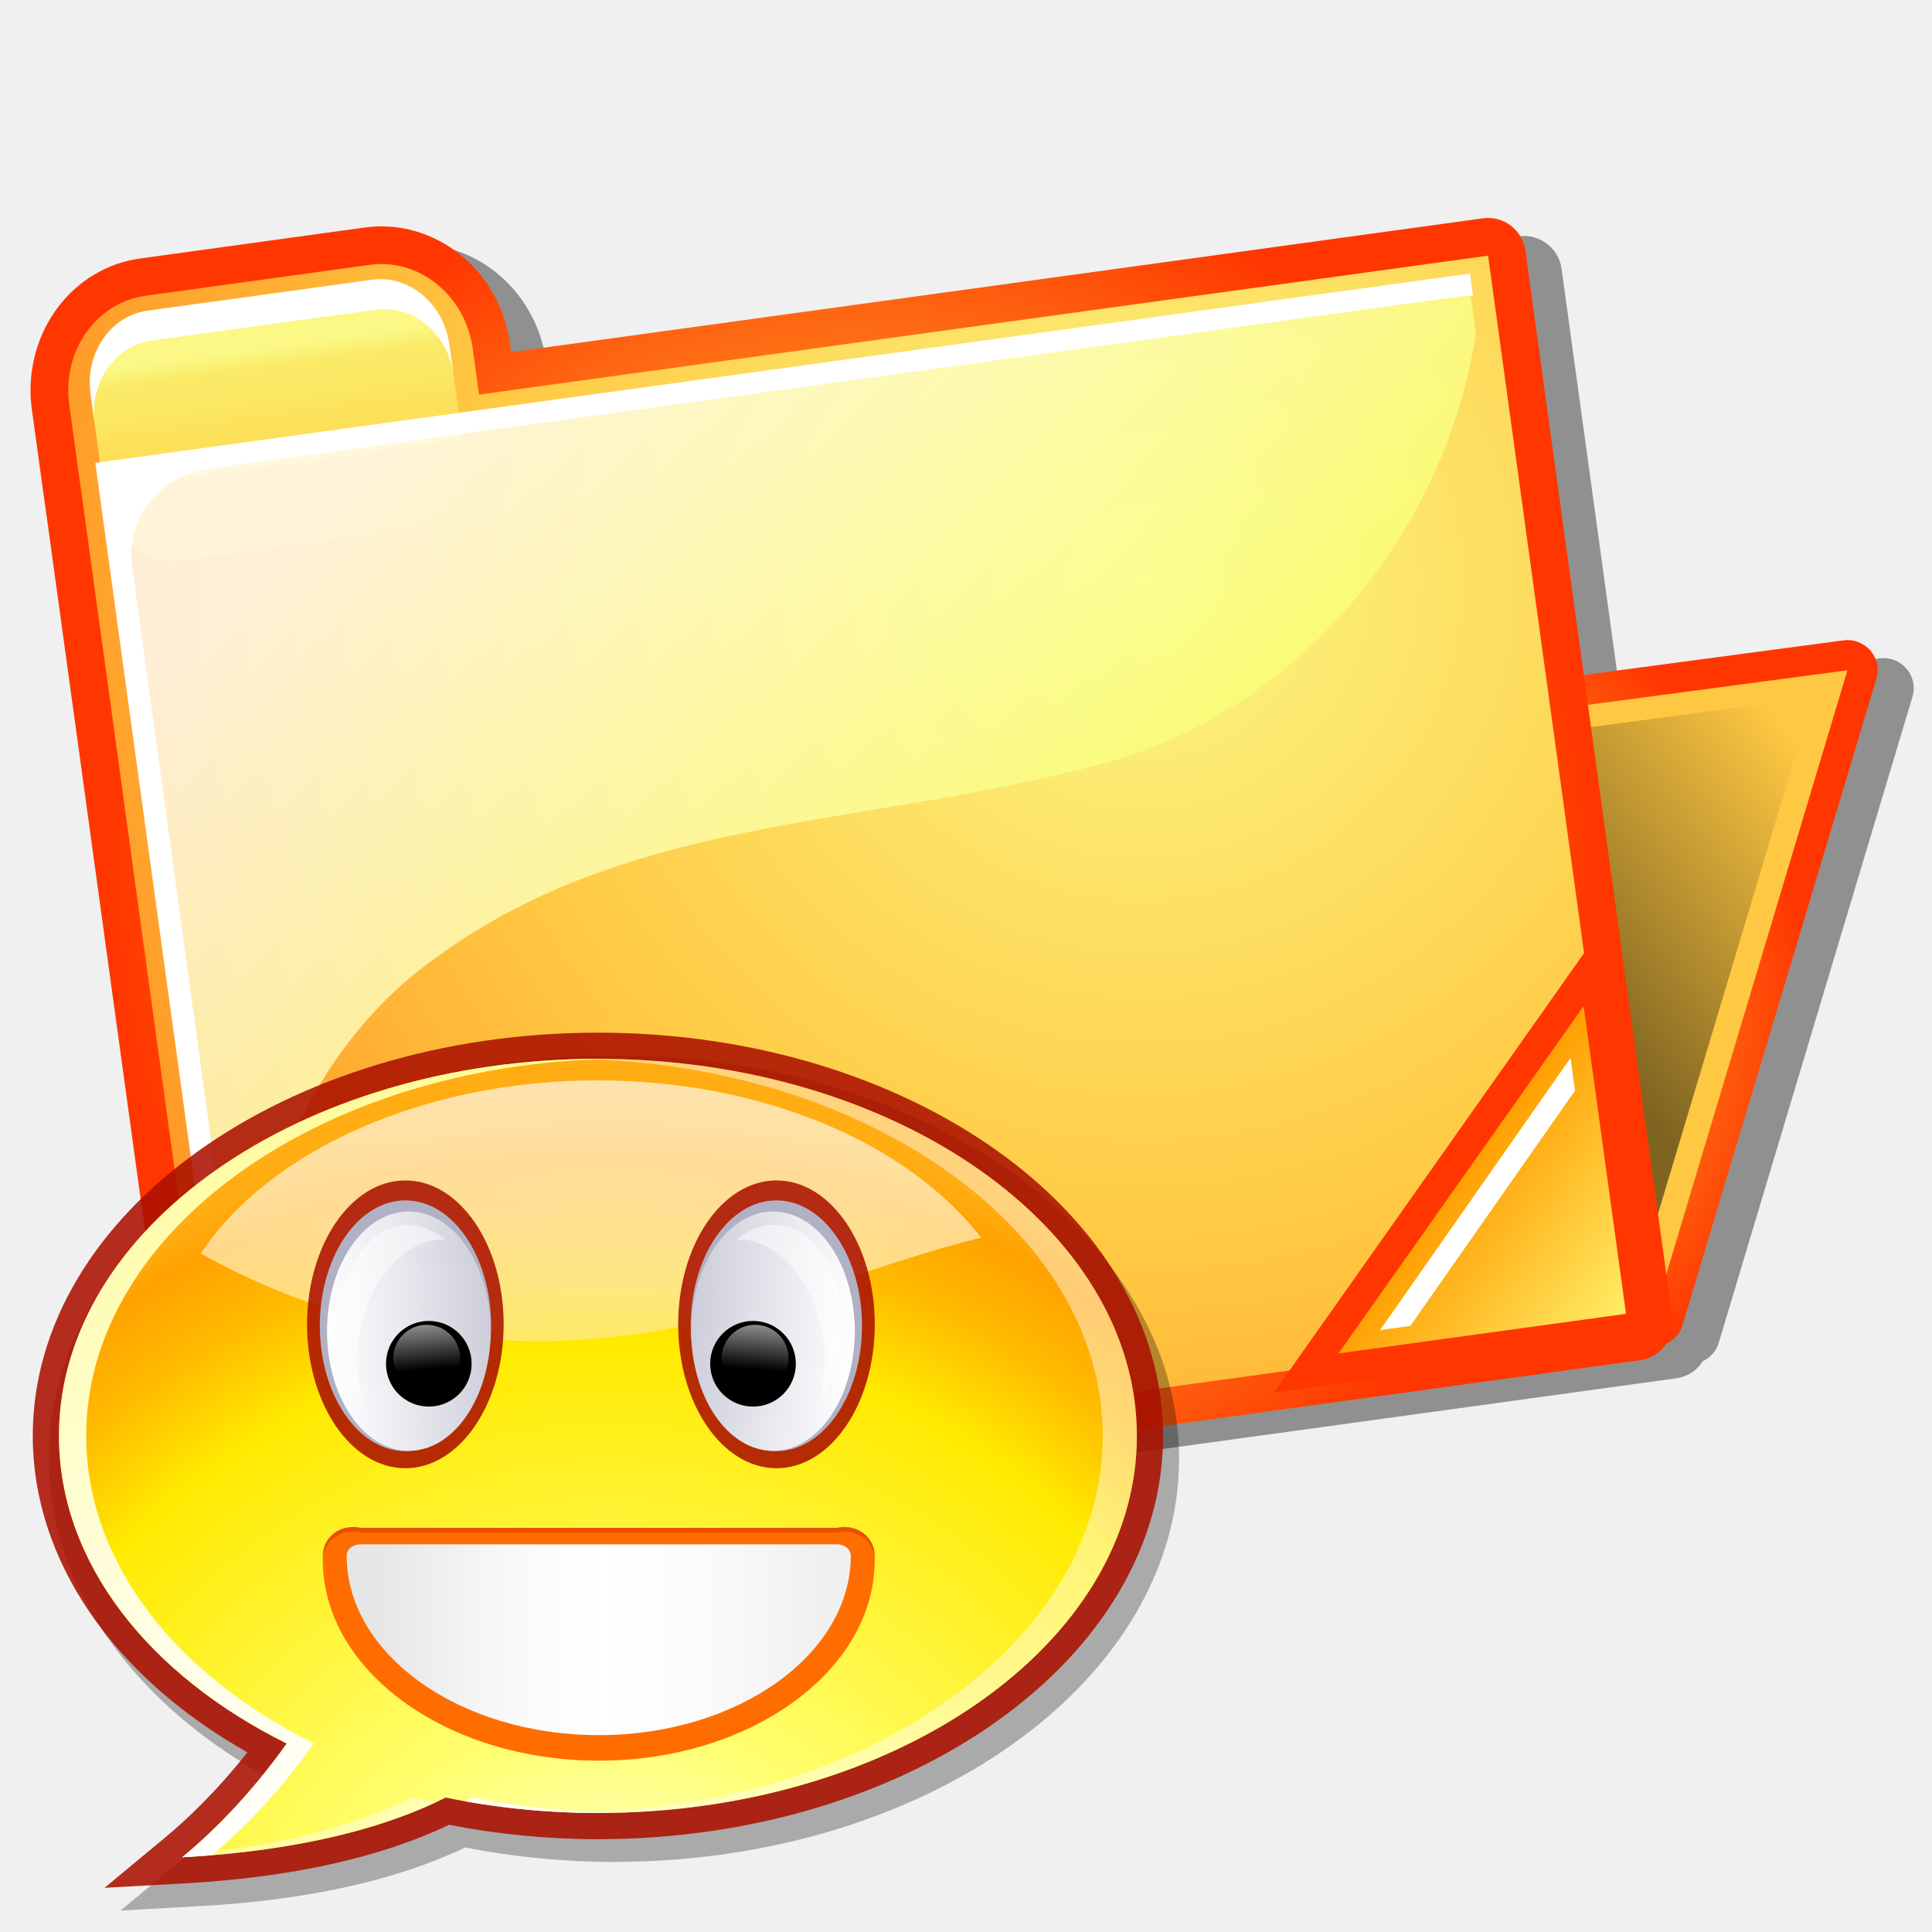
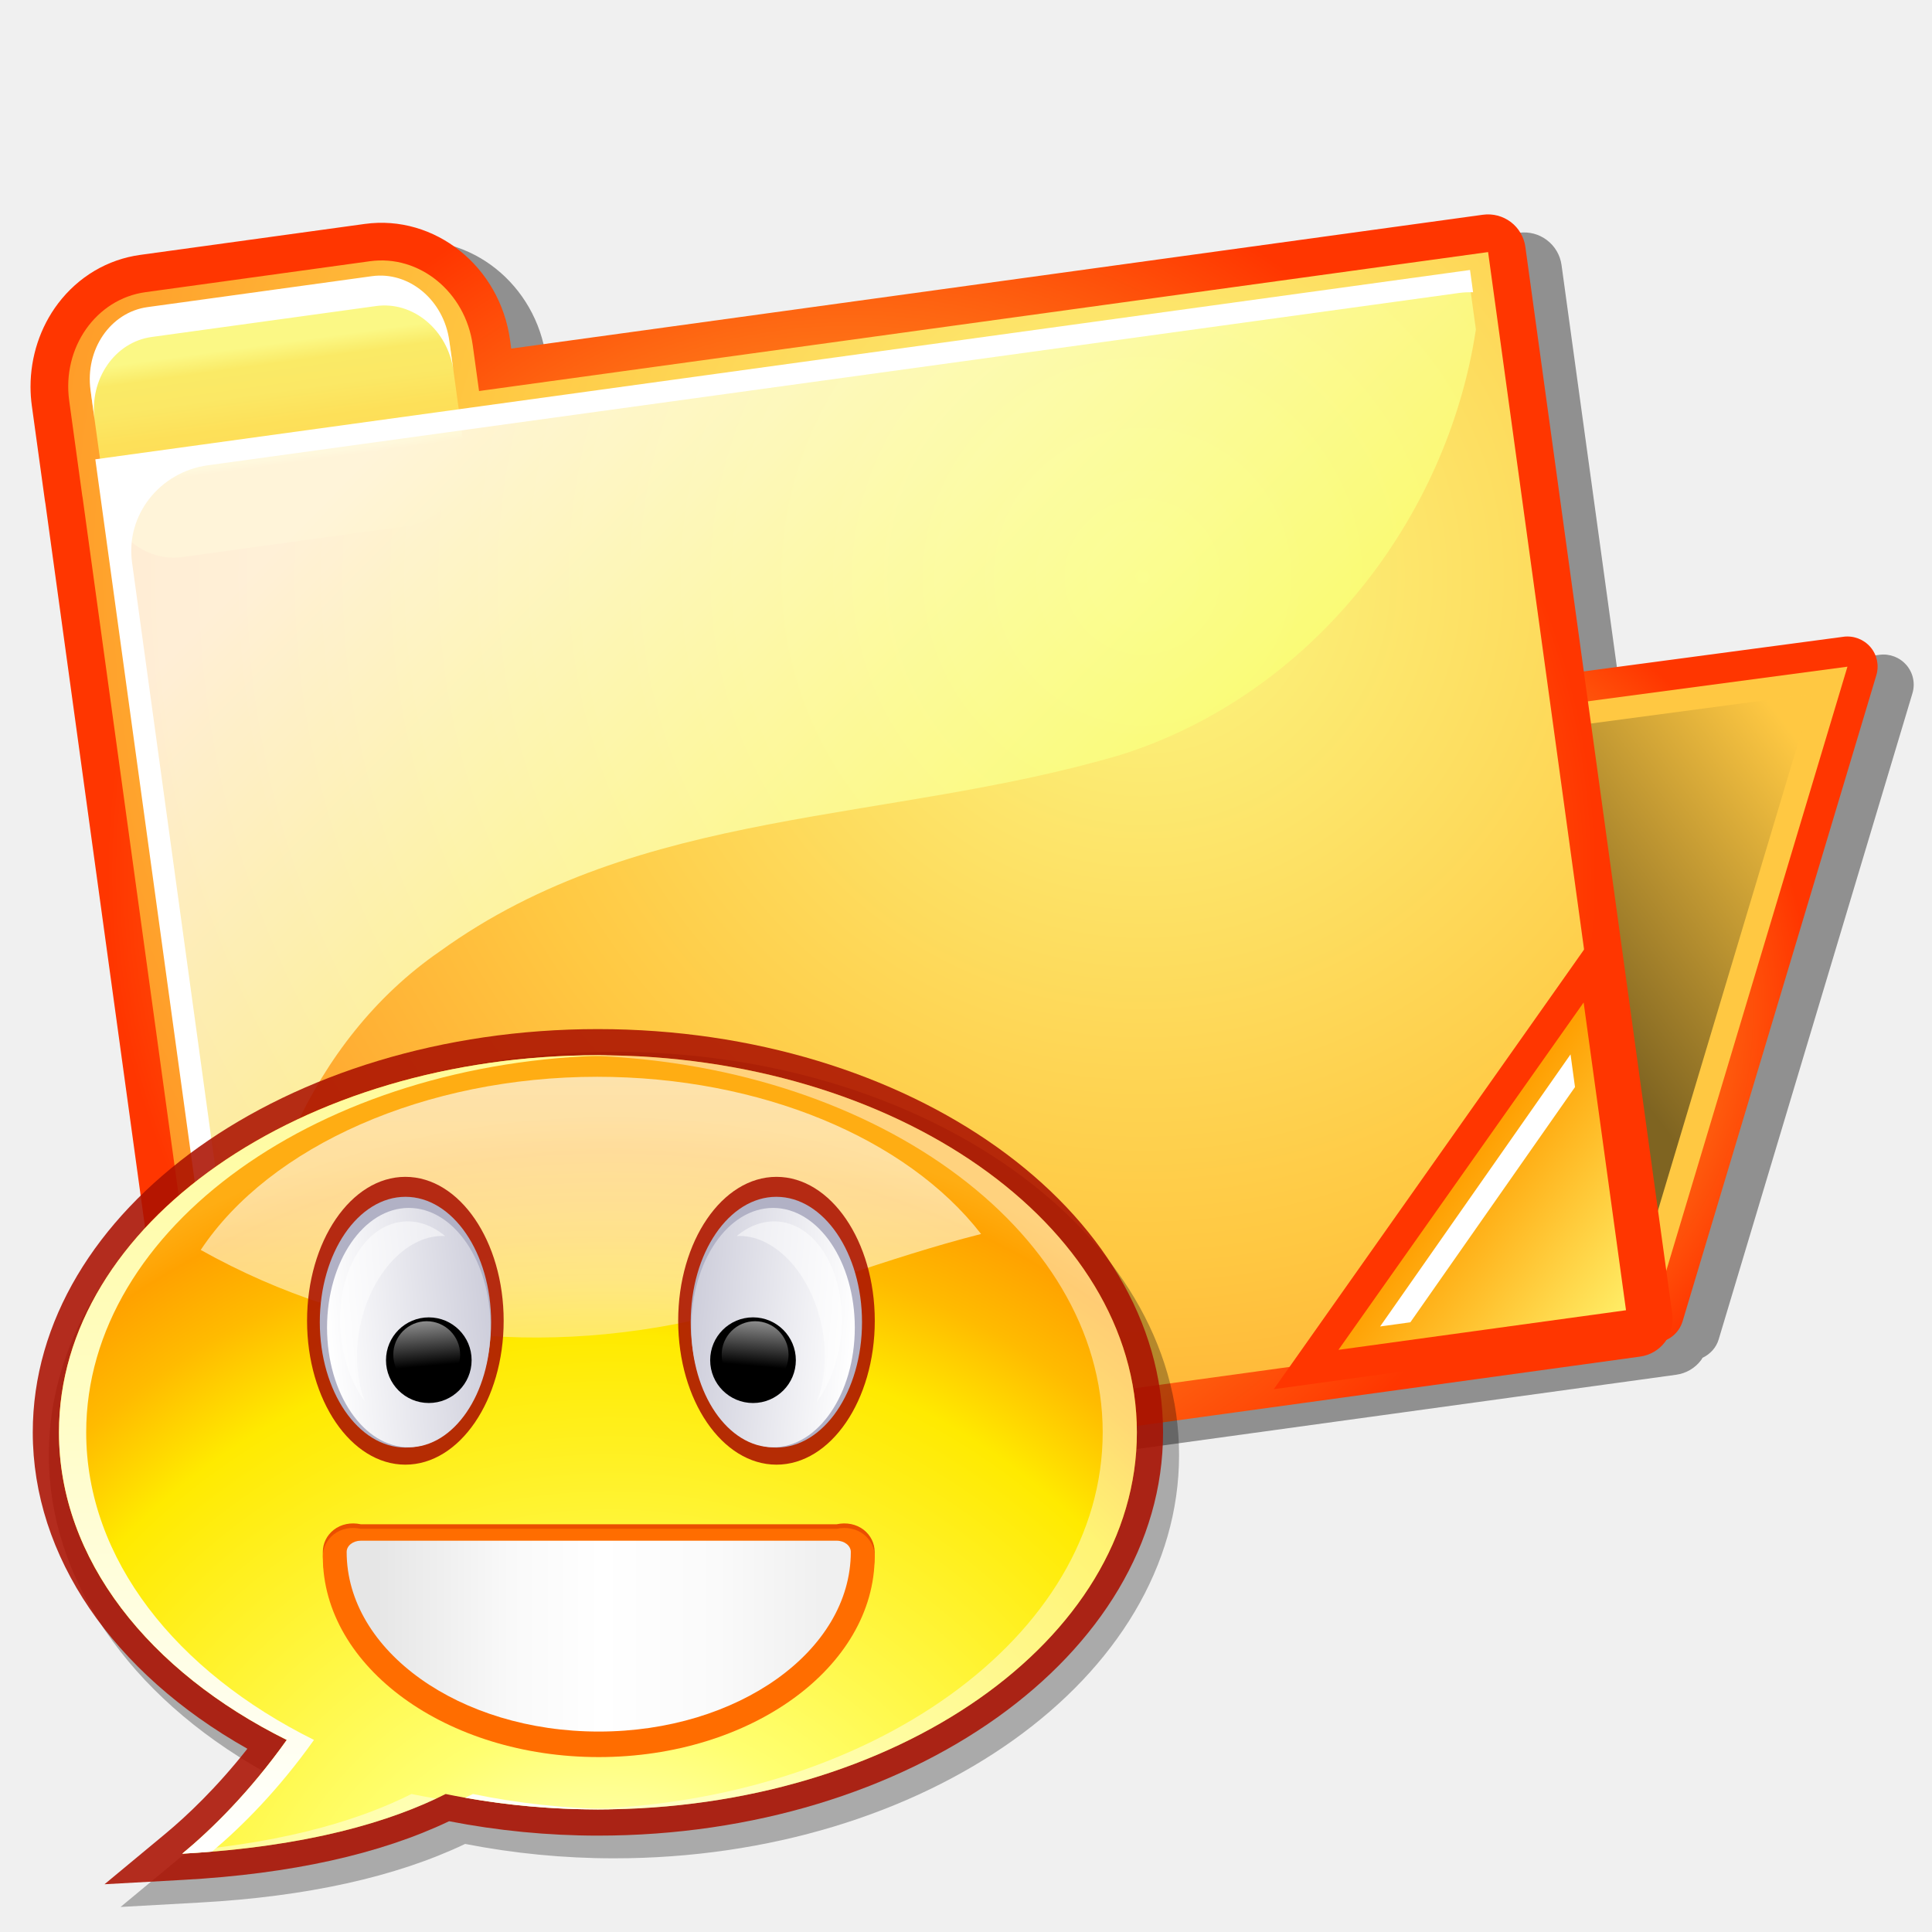
<svg xmlns="http://www.w3.org/2000/svg" xmlns:xlink="http://www.w3.org/1999/xlink" width="128" height="128" viewBox="0 0 102.4 102.4" style="overflow:visible" xml:space="preserve" id="svg548" version="1.1">
  <defs id="defs664">
    <radialGradient gradientUnits="userSpaceOnUse" gradientTransform="matrix(0.3749,0,0,0.375,14.9959,15)" fy="47.092" fx="49.904" r="30.084" cy="47.092" cx="49.904" id="XMLID_15_">
      <stop id="stop555" style="stop-color:#fbfd4a;stop-opacity:1;" offset="0" />
      <stop id="stop556" style="stop-color:#ff3600;stop-opacity:1;" offset="1" />
    </radialGradient>
    <linearGradient y2="40.927" x2="33.705" y1="29.923" x1="33.705" gradientUnits="userSpaceOnUse" id="XMLID_16_">
      <stop id="stop562" style="stop-color:#ffc842;stop-opacity:1;" offset="0" />
      <stop id="stop563" style="stop-color:#ffc842;stop-opacity:1;" offset="1" />
    </linearGradient>
    <linearGradient y2="29.578" x2="36.869" y1="24.517" x1="43.617" gradientUnits="userSpaceOnUse" id="XMLID_17_">
      <stop id="stop569" style="stop-color:#ffc842;stop-opacity:1;" offset="0" />
      <stop id="stop570" style="stop-color:#000000" offset="1" />
    </linearGradient>
    <radialGradient gradientUnits="userSpaceOnUse" gradientTransform="matrix(0.3749,0,0,0.375,14.9959,15)" fy="37.996" fx="16.352" r="49.415" cy="37.996" cx="16.352" id="XMLID_20_">
      <stop id="stop594" style="stop-color:#fbfd4a;stop-opacity:1;" offset="0" />
      <stop id="stop595" style="stop-color:#ff3600;stop-opacity:1;" offset="1" />
    </radialGradient>
    <radialGradient gradientUnits="userSpaceOnUse" gradientTransform="matrix(0.3714,-0.0512,0.0511,0.3715,13.2666,17.0873)" fy="18.062" fx="38.168" r="90.268" cy="18.062" cx="38.168" id="XMLID_21_">
      <stop id="stop602" style="stop-color:#fbf885;stop-opacity:1;" offset="0" />
      <stop id="stop603" style="stop-color:#ffc842;stop-opacity:1;" offset="0.5" />
      <stop id="stop604" style="stop-color:#ff8119;stop-opacity:1;" offset="1" />
    </radialGradient>
    <linearGradient gradientTransform="matrix(0.9907,-0.1364,0.1364,0.9907,-4.6134,5.5667)" y2="11.929" x2="9.663" y1="14.929" x1="9.663" gradientUnits="userSpaceOnUse" id="XMLID_22_">
      <stop id="stop612" style="stop-color:#ffc842;stop-opacity:1;" offset="0" />
      <stop id="stop613" style="stop-color:#ffdd57;stop-opacity:1;" offset="0.055" />
      <stop id="stop614" style="stop-color:#fde059;stop-opacity:1;" offset="0.344" />
      <stop id="stop615" style="stop-color:#fbe865;stop-opacity:1;" offset="0.608" />
      <stop id="stop616" style="stop-color:#faea66;stop-opacity:1;" offset="0.835" />
      <stop id="stop617" style="stop-color:#fbf885;stop-opacity:1;" offset="1" />
    </linearGradient>
    <linearGradient gradientTransform="matrix(0.9907,-0.1364,0.1364,0.9907,-4.6134,5.5667)" y2="34.062" x2="29.054" y1="13.736" x1="13.461" gradientUnits="userSpaceOnUse" id="XMLID_23_">
      <stop id="stop623" style="stop-color:#FFFFFF" offset="0" />
      <stop id="stop624" style="stop-color:#f8ff51;stop-opacity:1;" offset="1" />
    </linearGradient>
    <linearGradient y2="36.65" x2="36.144" y1="40.628" x1="41.545" gradientUnits="userSpaceOnUse" id="XMLID_28_">
      <stop id="stop655" style="stop-color:#ffff7e;stop-opacity:1;" offset="0" />
      <stop id="stop656" style="stop-color:#ff9e00;stop-opacity:1;" offset="1" />
    </linearGradient>
    <linearGradient xlink:href="#XMLID_23_" id="linearGradient2957" gradientUnits="userSpaceOnUse" gradientTransform="matrix(1.975767,-0.2720245,0.2720245,1.975767,-2.511134,4.131263)" x1="13.461" y1="13.736" x2="29.054" y2="34.062" />
    <linearGradient xlink:href="#XMLID_22_" id="linearGradient2960" gradientUnits="userSpaceOnUse" gradientTransform="matrix(1.975767,-0.2720245,0.2720245,1.975767,-2.511134,4.131263)" x1="9.663" y1="14.929" x2="9.663" y2="11.929" />
    <radialGradient xlink:href="#XMLID_21_" id="radialGradient2963" gradientUnits="userSpaceOnUse" gradientTransform="matrix(0.7406883,-0.1021089,0.1019095,0.7408877,33.1472,27.10696)" cx="38.168" cy="18.062" fx="38.168" fy="18.062" r="90.268" />
    <radialGradient xlink:href="#XMLID_20_" id="radialGradient2967" gradientUnits="userSpaceOnUse" gradientTransform="matrix(0.7476684,0,0,0.7478678,36.59597,22.94423)" cx="16.352" cy="37.996" fx="16.352" fy="37.996" r="49.415" />
    <linearGradient xlink:href="#XMLID_17_" id="linearGradient2980" gradientUnits="userSpaceOnUse" x1="43.617" y1="24.517" x2="36.869" y2="29.578" gradientTransform="matrix(1.994314,0,0,1.994314,6.689435,-6.970486)" />
    <linearGradient xlink:href="#XMLID_16_" id="linearGradient2983" gradientUnits="userSpaceOnUse" x1="33.705" y1="29.923" x2="33.705" y2="40.927" gradientTransform="matrix(1.994314,0,0,1.994314,6.689435,-6.970486)" />
    <radialGradient xlink:href="#XMLID_15_" id="radialGradient2986" gradientUnits="userSpaceOnUse" gradientTransform="matrix(0.7476684,0,0,0.7478678,36.59597,22.94423)" cx="49.904" cy="47.092" fx="49.904" fy="47.092" r="30.084" />
    <radialGradient gradientUnits="userSpaceOnUse" gradientTransform="matrix(0.3991869,0,0,0.3991869,150.5289,54.90375)" fy="142.066" fx="24.733" r="194.909" cy="142.066" cx="24.733" id="XMLID_14_">
      <stop id="stop561" style="stop-color:#FFFFFF" offset="0" />
      <stop id="stop562-0" style="stop-color:#ffff70;stop-opacity:1" offset="0.326" />
      <stop id="stop563-5" style="stop-color:#ffea00;stop-opacity:1" offset="0.753" />
      <stop id="stop564" style="stop-color:#ffbb00;stop-opacity:1" offset="0.867" />
      <stop id="stop565" style="stop-color:#ffa200;stop-opacity:1" offset="0.956" />
      <stop id="stop566" style="stop-color:#ffad13;stop-opacity:1" offset="1" />
    </radialGradient>
    <radialGradient gradientUnits="userSpaceOnUse" gradientTransform="matrix(0.3991869,0,0,0.3991869,150.5289,54.90375)" fy="142.066" fx="37.761" r="174.629" cy="142.066" cx="37.761" id="XMLID_15_-7" xlink:href="#XMLID_19_">
      <stop id="stop576" style="stop-color:#FFFFFF" offset="0" />
      <stop id="stop577" style="stop-color:#ffffff;stop-opacity:1" offset="1" />
    </radialGradient>
    <linearGradient y2="31.065" x2="34.485" y1="31.065" x1="12.936" gradientUnits="userSpaceOnUse" id="XMLID_19_" gradientTransform="matrix(2.128997,0,0,2.128997,0.1040792,0.1040792)">
      <stop id="stop613-0" style="stop-color:#428AFF" offset="0" />
      <stop id="stop614-6" style="stop-color:#2969F8" offset="0.268" />
      <stop id="stop615-2" style="stop-color:#124DF2" offset="0.56" />
      <stop id="stop616-3" style="stop-color:#053BEE" offset="0.814" />
      <stop id="stop617-0" style="stop-color:#0035ED" offset="1" />
    </linearGradient>
    <linearGradient y2="7.293" x2="13.073" y1="39.612" x1="13.073" gradientUnits="userSpaceOnUse" id="XMLID_16_-4" gradientTransform="matrix(2.128997,0,0,2.128997,109.0134,13.38831)">
      <stop id="stop583" style="stop-color:#FFFFFF" offset="0" />
      <stop id="stop584" style="stop-color:#fffb99;stop-opacity:1" offset="1" />
    </linearGradient>
    <linearGradient y2="23.688" x2="23.393" y1="4.556" x1="23.393" gradientUnits="userSpaceOnUse" id="XMLID_17_-3" gradientTransform="matrix(2.128997,0,0,2.128997,109.0134,13.38831)">
      <stop id="stop590" style="stop-color:#FFFFFF" offset="0" />
      <stop id="stop591" style="stop-color:#FBFDFF" offset="0.15" />
      <stop id="stop592" style="stop-color:#fffcee;stop-opacity:1" offset="0.304" />
      <stop id="stop593" style="stop-color:#fff8de;stop-opacity:1" offset="0.462" />
      <stop id="stop594-6" style="stop-color:#fff2c4;stop-opacity:1" offset="0.62" />
      <stop id="stop595-5" style="stop-color:#ffe88d;stop-opacity:1" offset="0.78" />
      <stop id="stop596" style="stop-color:#ffec00;stop-opacity:1" offset="0.939" />
      <stop id="stop597" style="stop-color:#57ADFF" offset="1" />
    </linearGradient>
    <linearGradient y2="30.806" x2="32.71" y1="30.806" x1="14.705" gradientUnits="userSpaceOnUse" id="XMLID_20_-7" gradientTransform="matrix(2.128997,0,0,2.128997,109.0134,13.38831)">
      <stop id="stop623-1" style="stop-color:#E6E6E6" offset="0" />
      <stop id="stop624-4" style="stop-color:#E7E7E7" offset="0.018" />
      <stop id="stop625" style="stop-color:#F9F9F9" offset="0.299" />
      <stop id="stop626" style="stop-color:#FFFFFF" offset="0.506" />
      <stop id="stop627" style="stop-color:#FAFAFA" offset="0.768" />
      <stop id="stop628" style="stop-color:#F0F0F0" offset="1" />
    </linearGradient>
    <linearGradient id="XMLID_21_-2" gradientUnits="userSpaceOnUse" x1="37.125" y1="6.046" x2="43.742" y2="6.046" gradientTransform="matrix(0.9962,-0.0872,0.0872,0.9962,-24.7865,15.8203)">
      <stop offset="0" style="stop-color:#FFFFFF" id="stop640" />
      <stop offset="1" style="stop-color:#CECEDB" id="stop641" />
    </linearGradient>
    <linearGradient id="XMLID_22_-0" gradientUnits="userSpaceOnUse" x1="41.061" y1="4.354" x2="41.061" y2="7.661" gradientTransform="matrix(0.9962,-0.0872,0.0872,0.9962,-24.7865,15.8203)">
      <stop offset="0" style="stop-color:#FFFFFF" id="stop649" />
      <stop offset="1" style="stop-color:#000000" id="stop650" />
    </linearGradient>
    <linearGradient id="XMLID_23_-3" gradientUnits="userSpaceOnUse" x1="536.088" y1="34.568" x2="542.706" y2="34.568" gradientTransform="matrix(-0.9962,-0.0872,-0.0872,0.9962,571.1264,30.916)">
      <stop offset="0" style="stop-color:#FFFFFF" id="stop659" />
      <stop offset="1" style="stop-color:#CECEDB" id="stop660" />
    </linearGradient>
    <linearGradient id="XMLID_24_" gradientUnits="userSpaceOnUse" x1="540.024" y1="32.878" x2="540.024" y2="36.184" gradientTransform="matrix(-0.9962,-0.0872,-0.0872,0.9962,571.1264,30.916)">
      <stop offset="0" style="stop-color:#FFFFFF" id="stop668" />
      <stop offset="1" style="stop-color:#000000" id="stop669" />
    </linearGradient>
  </defs>
-   <rect style="opacity:0;fill:#ff9955;fill-opacity:1;stroke:none;stroke-width:0.88;stroke-linecap:round;stroke-linejoin:round;stroke-miterlimit:4;stroke-dasharray:none;stroke-dashoffset:0;stroke-opacity:1" id="rect6163" width="102.4" height="102.4" x="0" y="0.19" ry="0" />
-   <g id="g6129" transform="matrix(1.068514,0,0,1.068514,-7.030626,-8.344492)">
-     <path style="opacity:0.4" d="m 101.148,40.98 c -0.329,-0.385 -0.832,-0.58 -1.336,-0.513 L 86.935,42.185 84.037,21.131 c -0.068,-0.493 -0.329,-0.935 -0.724,-1.234 -0.395,-0.299 -0.891,-0.431 -1.382,-0.363 0,0 -44.764,6.164 -48.201,6.637 -0.018,-0.128 -0.058,-0.421 -0.058,-0.421 -0.503,-3.656 -3.737,-6.238 -7.209,-5.762 l -11.13,1.534 c -1.621,0.223 -3.073,1.081 -4.086,2.417 -0.885,1.169 -1.362,2.634 -1.362,4.126 0,0.317 0.022,0.634 0.064,0.951 l 0.648,4.701 c 0,0 0.016,0.096 0.026,0.144 0.008,0.064 5.61,40.77 5.61,40.77 0.038,0.271 0.132,0.528 0.279,0.756 2.202,3.428 4.83,6.503 7.812,9.14 0.409,0.361 0.955,0.526 1.494,0.453 l 63.908,-8.801 c 0.491,-0.068 0.935,-0.327 1.232,-0.722 0.03,-0.038 0.046,-0.078 0.072,-0.118 0.375,-0.177 0.678,-0.497 0.802,-0.911 l 9.609,-32.043 c 0.15,-0.491 0.038,-1.017 -0.291,-1.404 z" id="path551" />
-     <path style="fill:url(#radialGradient2986)" d="m 98.023,39.573 -48.625,6.486 c -0.784,0.104 -1.348,0.798 -1.292,1.587 l 1.954,27.727 c 0.058,0.816 0.762,1.436 1.579,1.388 l 37.058,-2.17 c 0.626,-0.04 1.165,-0.461 1.346,-1.063 l 9.609,-32.045 c 0.146,-0.487 0.038,-1.013 -0.293,-1.4 -0.331,-0.385 -0.834,-0.576 -1.336,-0.511 z" id="path560" />
-     <path style="fill:url(#linearGradient2983)" d="m 49.597,47.542 c 0.092,1.3 1.859,26.363 1.954,27.727 1.4,-0.082 36.063,-2.112 37.058,-2.17 0.283,-0.941 9,-30.002 9.611,-32.043 -2.162,0.289 -47.301,6.308 -48.623,6.486 z" id="path567" />
-     <path style="opacity:0.5;fill:url(#linearGradient2980)" d="m 48.801,48.767 c 0.132,1.877 1.765,25.041 1.905,27.011 2.042,-0.122 34.97,-2.048 36.43,-2.134 0.407,-1.364 8.488,-28.301 9.367,-31.237 -3.145,0.419 -45.77,6.101 -47.702,6.36 z" id="path574" />
-     <path style="fill:url(#radialGradient2967)" d="m 80.138,18.639 c 0,0 -44.764,6.166 -48.199,6.639 -0.018,-0.128 -0.058,-0.421 -0.058,-0.421 -0.503,-3.656 -3.737,-6.24 -7.207,-5.762 l -11.13,1.534 c -1.623,0.221 -3.073,1.079 -4.086,2.415 -0.885,1.169 -1.364,2.632 -1.364,4.126 0,0.317 0.022,0.634 0.066,0.951 l 0.648,4.701 c 0,0 0.016,0.096 0.024,0.142 0.008,0.064 5.612,40.77 5.612,40.77 0.038,0.269 0.132,0.528 0.279,0.758 2.204,3.424 4.832,6.499 7.812,9.138 0.409,0.363 0.953,0.526 1.494,0.453 L 87.934,75.279 c 0.491,-0.066 0.935,-0.327 1.234,-0.72 0.299,-0.395 0.431,-0.893 0.363,-1.384 L 82.244,20.238 c -0.066,-0.493 -0.327,-0.935 -0.72,-1.236 -0.397,-0.299 -0.895,-0.431 -1.386,-0.363 z" id="path599" />
-     <path style="fill:url(#radialGradient2963)" d="m 80.393,20.491 -50.051,6.892 -0.313,-2.274 c -0.363,-2.638 -2.648,-4.503 -5.101,-4.164 l -11.13,1.534 c -2.453,0.337 -4.15,2.75 -3.785,5.389 l 0.646,4.701 c 0.004,0.038 0.014,0.074 0.02,0.112 l 5.616,40.8 c 2.084,3.243 4.609,6.21 7.479,8.751 l 63.906,-8.801 -7.285,-52.939 z" id="path610" />
-     <path style="fill:url(#linearGradient2960)" d="m 13.951,23.59 c -1.837,0.253 -3.107,2.104 -2.828,4.124 l 0.648,4.701 c 0.277,2.02 1.998,3.458 3.837,3.205 l 11.13,-1.534 c 1.839,-0.251 3.107,-2.102 2.828,-4.124 L 28.92,25.262 c -0.279,-2.02 -2,-3.458 -3.837,-3.207 l -11.132,1.536 z" id="path621" />
-     <path style="opacity:0.8;fill:url(#linearGradient2957)" d="m 11.591,31.097 c 0.219,1.591 4.138,30.068 5.897,42.838 0.383,0.511 0.778,1.009 1.183,1.5 0.108,-7.802 3.307,-15.837 9.728,-20.258 9.954,-7.191 22.149,-6.326 33.754,-9.742 9.523,-3.003 16.22,-11.731 17.636,-21.106 -0.195,-1.41 -0.319,-2.323 -0.355,-2.573 -2.116,0.291 -65.723,9.05 -67.843,9.341 z" id="path628" />
-     <path style="fill:#ffffff" d="m 25.029,21.686 -11.13,1.534 c -1.839,0.253 -3.107,2.104 -2.828,4.124 l 0.205,1.482 c -0.279,-2.02 0.991,-3.871 2.828,-4.124 L 25.235,23.168 c 1.837,-0.253 3.56,1.185 3.837,3.205 l -0.205,-1.482 c -0.277,-2.02 -1.998,-3.458 -3.837,-3.205 z" id="path629" />
-     <path style="fill:#ffffff" d="m 11.308,30.77 5.861,42.593 c 0.435,0.592 0.887,1.169 1.356,1.737 L 13.129,35.879 c -0.321,-2.327 1.362,-4.483 3.759,-4.812 L 78.953,22.519 c 0.233,-0.032 0.465,-0.04 0.696,-0.038 L 79.498,21.379 11.308,30.77 Z" id="path630" />
-     <polygon transform="matrix(1.994314,0,0,1.994314,6.689435,-6.970486)" style="fill:#ff3600;fill-opacity:1" points="31.627,42.053 41.232,40.73 39.817,30.447 38.722,32.001 " id="polygon653" />
-     <polygon transform="matrix(1.994314,0,0,1.994314,6.689435,-6.970486)" style="fill:url(#XMLID_28_)" points="40.388,40.089 39.334,32.434 33.236,41.074 " id="polygon660" />
-     <path style="fill:#ffffff" d="m 84.705,61.907 c -0.08,-0.582 -0.154,-1.129 -0.221,-1.619 -2.204,3.149 -7.417,10.594 -9.445,13.496 0.451,-0.062 0.957,-0.132 1.5,-0.207 2.092,-2.991 5.957,-8.51 8.167,-11.669 z" id="path661" />
-   </g>
-   <g id="g7358" transform="matrix(0.6150407,0,0,0.6150407,-66.35875,38.3362)">
-     <path style="opacity:0.29" d="m 112.1,63.369 c 0,10.66 6.862,20.702 18.495,27.264 -2.67,3.389 -5.244,5.81 -7.053,7.315 l -5.259,4.364 6.823,-0.379 c 9.248,-0.511 16.926,-2.218 22.872,-5.052 4.183,0.815 8.49,1.241 12.823,1.241 26.855,0 48.701,-15.589 48.701,-34.752 0,-19.161 -21.848,-34.752 -48.701,-34.752 -26.855,-0.004 -48.701,15.586 -48.701,34.749 z" id="path551-9" />
-     <path style="fill:#aa1000;fill-opacity:0.875" d="m 110.717,61.412 c 0,10.662 6.862,20.702 18.495,27.266 -2.67,3.387 -5.244,5.81 -7.053,7.313 l -5.259,4.364 6.823,-0.379 c 9.248,-0.511 16.926,-2.218 22.872,-5.052 4.183,0.815 8.49,1.241 12.825,1.241 26.853,0 48.701,-15.589 48.701,-34.752 0,-19.161 -21.848,-34.752 -48.701,-34.752 -26.855,-0.004 -48.703,15.586 -48.703,34.749 z" id="path559" />
-     <path style="fill:url(#XMLID_14_)" d="m 159.42,28.915 c -25.612,0 -46.446,14.577 -46.446,32.497 0,10.935 7.764,20.617 19.631,26.508 -3.159,4.441 -6.408,7.647 -9.004,9.802 10.815,-0.598 17.992,-2.776 22.699,-5.144 4.164,0.86 8.565,1.328 13.123,1.328 25.61,0 46.444,-14.579 46.444,-32.497 -0.004,-17.918 -20.839,-32.495 -46.448,-32.495 z" id="path574-8" />
-     <path style="opacity:0.455;fill:url(#XMLID_15_-7);fill-opacity:1" d="m 143.35,92.578 c -4.22,2.123 -10.434,4.09 -19.468,4.905 -0.094,0.079 -0.189,0.162 -0.283,0.238 10.206,-0.566 17.17,-2.536 21.878,-4.746 -0.713,-0.123 -1.424,-0.253 -2.127,-0.398 z m 16.07,-63.663 c -0.494,0 -0.984,0.006 -1.473,0.017 24.931,0.547 44.973,14.905 44.973,32.478 0,17.568 -20.03,31.922 -44.952,32.478 0.483,0.011 0.967,0.019 1.452,0.019 25.61,0 46.444,-14.579 46.444,-32.497 0,-17.918 -20.834,-32.495 -46.444,-32.495 z" id="path581" />
-     <path style="fill:url(#XMLID_16_-4)" d="m 148.645,92.578 c -0.215,0.109 -0.441,0.215 -0.666,0.321 3.662,0.654 7.492,1.007 11.441,1.007 0.434,0 0.869,-0.004 1.301,-0.013 -4.186,-0.066 -8.233,-0.522 -12.076,-1.316 z m -25.046,5.144 c 0.881,-0.049 1.729,-0.113 2.563,-0.181 2.561,-2.152 5.716,-5.301 8.789,-9.623 -11.865,-5.893 -19.629,-15.574 -19.629,-26.508 0,-17.645 20.202,-32.048 45.273,-32.486 -0.392,-0.006 -0.781,-0.011 -1.173,-0.011 -25.612,0 -46.446,14.577 -46.446,32.497 0,10.935 7.764,20.617 19.631,26.508 -3.164,4.443 -6.413,7.649 -9.008,9.804 z" id="path588" />
-     <path style="opacity:0.66;fill:url(#XMLID_17_-3)" d="m 125.194,45.694 c 13.724,7.671 29.365,9.555 45.373,5.378 3.304,-0.92 6.66,-2.033 9.902,-3.113 3.909,-1.299 7.931,-2.617 11.971,-3.641 -6.415,-8.269 -19.029,-13.547 -33.089,-13.547 -14.76,0 -28.203,5.942 -34.158,14.922 z" id="path601" />
-     <path style="fill:#ea4e00;fill-opacity:1" d="m 179.996,69.332 c -0.004,0 -41.009,0 -41.011,0 -0.852,-0.183 -1.697,-0.015 -2.333,0.483 -0.596,0.468 -0.939,1.162 -0.939,1.903 0,9.534 10.666,17.287 23.777,17.287 13.11,0 23.779,-7.756 23.779,-17.287 0,-0.741 -0.343,-1.435 -0.939,-1.903 -0.637,-0.496 -1.484,-0.666 -2.333,-0.483 z" id="path611" />
-     <path style="fill:#ff6d00;fill-opacity:1" d="m 179.996,69.726 c -0.004,0 -41.009,0 -41.011,0 -0.852,-0.183 -1.697,-0.017 -2.333,0.481 -0.596,0.471 -0.939,1.162 -0.939,1.903 0,9.534 10.666,17.287 23.777,17.287 13.11,0 23.779,-7.756 23.779,-17.287 0,-0.741 -0.343,-1.433 -0.939,-1.903 -0.637,-0.498 -1.484,-0.664 -2.333,-0.481 z" id="path621-2" />
-     <path style="fill:url(#XMLID_20_-7)" d="m 138.983,70.75 c -0.671,0 -1.216,0.432 -1.216,0.967 0,8.535 9.744,15.48 21.724,15.48 11.978,0 21.722,-6.945 21.722,-15.48 0,-0.534 -0.543,-0.967 -1.214,-0.967 l -41.017,0 z" id="path634" />
-     <g transform="matrix(2.128997,0,0,2.128997,109.0134,13.38831)" id="g635">
-       <g id="g636">
-         <ellipse cx="15.882" cy="18.04" rx="3.979" ry="5.825" id="ellipse637" style="fill:#aa1000;fill-opacity:0.875" />
-         <ellipse style="fill:#b1b1c5" cx="15.886" cy="18.098" rx="3.467" ry="5.075" id="ellipse638" />
-         <linearGradient id="linearGradient7112" gradientUnits="userSpaceOnUse" x1="37.125" y1="6.046" x2="43.742" y2="6.046" gradientTransform="matrix(0.9962,-0.0872,0.0872,0.9962,-24.7865,15.8203)">
-           <stop offset="0" style="stop-color:#FFFFFF" id="stop7114" />
-           <stop offset="1" style="stop-color:#CECEDB" id="stop7116" />
-         </linearGradient>
-         <ellipse style="fill:url(#XMLID_21_-2)" cx="16.021" cy="18.317" rx="3.309" ry="4.844" id="ellipse645" />
-         <path style="opacity:0.5;fill:#ffffff" d="m 14.052,18.249 c 0.451,-2.174 1.952,-3.726 3.442,-3.637 -0.506,-0.419 -1.09,-0.64 -1.695,-0.587 -1.609,0.141 -2.746,2.165 -2.54,4.52 0.096,1.094 0.465,2.066 0.993,2.781 -0.34,-0.857 -0.435,-1.947 -0.2,-3.077 z" id="path646" />
-         <circle cx="16.831" cy="19.636" r="1.733" id="circle647" />
-         <linearGradient id="linearGradient7121" gradientUnits="userSpaceOnUse" x1="41.061" y1="4.354" x2="41.061" y2="7.661" gradientTransform="matrix(0.9962,-0.0872,0.0872,0.9962,-24.7865,15.8203)">
-           <stop offset="0" style="stop-color:#FFFFFF" id="stop7123" />
-           <stop offset="1" style="stop-color:#000000" id="stop7125" />
-         </linearGradient>
-         <circle style="fill:url(#XMLID_22_-0)" cx="16.746" cy="19.412" r="1.353" id="circle654" />
-       </g>
-       <g id="g655">
-         <ellipse cx="30.904" cy="18.04" rx="3.979" ry="5.825" id="ellipse656" style="fill:#aa1000;fill-opacity:0.875" />
-         <ellipse style="fill:#b1b1c5" cx="30.899" cy="18.098" rx="3.467" ry="5.075" id="ellipse657" />
-         <linearGradient id="linearGradient7131" gradientUnits="userSpaceOnUse" x1="536.088" y1="34.568" x2="542.706" y2="34.568" gradientTransform="matrix(-0.9962,-0.0872,-0.0872,0.9962,571.1264,30.916)">
-           <stop offset="0" style="stop-color:#FFFFFF" id="stop7133" />
-           <stop offset="1" style="stop-color:#CECEDB" id="stop7135" />
-         </linearGradient>
-         <ellipse style="fill:url(#XMLID_23_-3)" cx="30.765" cy="18.317" rx="3.309" ry="4.844" id="ellipse664" />
-         <path style="opacity:0.5;fill:#ffffff" d="m 32.733,18.249 c -0.45,-2.174 -1.95,-3.726 -3.442,-3.637 0.506,-0.419 1.091,-0.64 1.694,-0.587 1.61,0.141 2.748,2.165 2.542,4.52 -0.097,1.094 -0.465,2.066 -0.994,2.781 0.342,-0.857 0.436,-1.947 0.2,-3.077 z" id="path665" />
-         <circle cx="29.954" cy="19.636" r="1.734" id="circle666" />
-         <linearGradient id="linearGradient7140" gradientUnits="userSpaceOnUse" x1="540.024" y1="32.878" x2="540.024" y2="36.184" gradientTransform="matrix(-0.9962,-0.0872,-0.0872,0.9962,571.1264,30.916)">
-           <stop offset="0" style="stop-color:#FFFFFF" id="stop7142" />
-           <stop offset="1" style="stop-color:#000000" id="stop7144" />
-         </linearGradient>
-         <circle style="fill:url(#XMLID_24_)" cx="30.039" cy="19.412" r="1.353" id="circle673" />
+   <g id="g3763" transform="translate(0,-0.1895871)">
+     <rect ry="0" y="0.19" x="0" height="102.4" width="102.4" id="rect6163" style="opacity:0;fill:#ff9955;fill-opacity:1;stroke:none;stroke-width:0.88;stroke-linecap:round;stroke-linejoin:round;stroke-miterlimit:4;stroke-dasharray:none;stroke-dashoffset:0;stroke-opacity:1" />
+     <g transform="matrix(1.068514,0,0,1.068514,-7.030626,-8.344492)" id="g6129">
+       <path id="path551" d="m 101.148,40.98 c -0.329,-0.385 -0.832,-0.58 -1.336,-0.513 L 86.935,42.185 84.037,21.131 c -0.068,-0.493 -0.329,-0.935 -0.724,-1.234 -0.395,-0.299 -0.891,-0.431 -1.382,-0.363 0,0 -44.764,6.164 -48.201,6.637 -0.018,-0.128 -0.058,-0.421 -0.058,-0.421 -0.503,-3.656 -3.737,-6.238 -7.209,-5.762 l -11.13,1.534 c -1.621,0.223 -3.073,1.081 -4.086,2.417 -0.885,1.169 -1.362,2.634 -1.362,4.126 0,0.317 0.022,0.634 0.064,0.951 l 0.648,4.701 c 0,0 0.016,0.096 0.026,0.144 0.008,0.064 5.61,40.77 5.61,40.77 0.038,0.271 0.132,0.528 0.279,0.756 2.202,3.428 4.83,6.503 7.812,9.14 0.409,0.361 0.955,0.526 1.494,0.453 l 63.908,-8.801 c 0.491,-0.068 0.935,-0.327 1.232,-0.722 0.03,-0.038 0.046,-0.078 0.072,-0.118 0.375,-0.177 0.678,-0.497 0.802,-0.911 l 9.609,-32.043 c 0.15,-0.491 0.038,-1.017 -0.291,-1.404 z" style="opacity:0.4" />
+       <path id="path560" d="m 98.023,39.573 -48.625,6.486 c -0.784,0.104 -1.348,0.798 -1.292,1.587 l 1.954,27.727 c 0.058,0.816 0.762,1.436 1.579,1.388 l 37.058,-2.17 c 0.626,-0.04 1.165,-0.461 1.346,-1.063 l 9.609,-32.045 c 0.146,-0.487 0.038,-1.013 -0.293,-1.4 -0.331,-0.385 -0.834,-0.576 -1.336,-0.511 z" style="fill:url(#radialGradient2986)" />
+       <path id="path567" d="m 49.597,47.542 c 0.092,1.3 1.859,26.363 1.954,27.727 1.4,-0.082 36.063,-2.112 37.058,-2.17 0.283,-0.941 9,-30.002 9.611,-32.043 -2.162,0.289 -47.301,6.308 -48.623,6.486 z" style="fill:url(#linearGradient2983)" />
+       <path id="path574" d="m 48.801,48.767 c 0.132,1.877 1.765,25.041 1.905,27.011 2.042,-0.122 34.97,-2.048 36.43,-2.134 0.407,-1.364 8.488,-28.301 9.367,-31.237 -3.145,0.419 -45.77,6.101 -47.702,6.36 z" style="opacity:0.5;fill:url(#linearGradient2980)" />
+       <path id="path599" d="m 80.138,18.639 c 0,0 -44.764,6.166 -48.199,6.639 -0.018,-0.128 -0.058,-0.421 -0.058,-0.421 -0.503,-3.656 -3.737,-6.24 -7.207,-5.762 l -11.13,1.534 c -1.623,0.221 -3.073,1.079 -4.086,2.415 -0.885,1.169 -1.364,2.632 -1.364,4.126 0,0.317 0.022,0.634 0.066,0.951 l 0.648,4.701 c 0,0 0.016,0.096 0.024,0.142 0.008,0.064 5.612,40.77 5.612,40.77 0.038,0.269 0.132,0.528 0.279,0.758 2.204,3.424 4.832,6.499 7.812,9.138 0.409,0.363 0.953,0.526 1.494,0.453 L 87.934,75.279 c 0.491,-0.066 0.935,-0.327 1.234,-0.72 0.299,-0.395 0.431,-0.893 0.363,-1.384 L 82.244,20.238 c -0.066,-0.493 -0.327,-0.935 -0.72,-1.236 -0.397,-0.299 -0.895,-0.431 -1.386,-0.363 z" style="fill:url(#radialGradient2967)" />
+       <path id="path610" d="m 80.393,20.491 -50.051,6.892 -0.313,-2.274 c -0.363,-2.638 -2.648,-4.503 -5.101,-4.164 l -11.13,1.534 c -2.453,0.337 -4.15,2.75 -3.785,5.389 l 0.646,4.701 c 0.004,0.038 0.014,0.074 0.02,0.112 l 5.616,40.8 c 2.084,3.243 4.609,6.21 7.479,8.751 l 63.906,-8.801 -7.285,-52.939 z" style="fill:url(#radialGradient2963)" />
+       <path id="path621" d="m 13.951,23.59 c -1.837,0.253 -3.107,2.104 -2.828,4.124 l 0.648,4.701 c 0.277,2.02 1.998,3.458 3.837,3.205 l 11.13,-1.534 c 1.839,-0.251 3.107,-2.102 2.828,-4.124 L 28.92,25.262 c -0.279,-2.02 -2,-3.458 -3.837,-3.207 l -11.132,1.536 z" style="fill:url(#linearGradient2960)" />
+       <path id="path628" d="m 11.591,31.097 c 0.219,1.591 4.138,30.068 5.897,42.838 0.383,0.511 0.778,1.009 1.183,1.5 0.108,-7.802 3.307,-15.837 9.728,-20.258 9.954,-7.191 22.149,-6.326 33.754,-9.742 9.523,-3.003 16.22,-11.731 17.636,-21.106 -0.195,-1.41 -0.319,-2.323 -0.355,-2.573 -2.116,0.291 -65.723,9.05 -67.843,9.341 z" style="opacity:0.8;fill:url(#linearGradient2957)" />
+       <path id="path629" d="m 25.029,21.686 -11.13,1.534 c -1.839,0.253 -3.107,2.104 -2.828,4.124 l 0.205,1.482 c -0.279,-2.02 0.991,-3.871 2.828,-4.124 L 25.235,23.168 c 1.837,-0.253 3.56,1.185 3.837,3.205 l -0.205,-1.482 c -0.277,-2.02 -1.998,-3.458 -3.837,-3.205 z" style="fill:#ffffff" />
+       <path id="path630" d="m 11.308,30.77 5.861,42.593 c 0.435,0.592 0.887,1.169 1.356,1.737 L 13.129,35.879 c -0.321,-2.327 1.362,-4.483 3.759,-4.812 L 78.953,22.519 c 0.233,-0.032 0.465,-0.04 0.696,-0.038 L 79.498,21.379 11.308,30.77 Z" style="fill:#ffffff" />
+       <polygon id="polygon653" points="41.232,40.73 39.817,30.447 38.722,32.001 31.627,42.053 " style="fill:#ff3600;fill-opacity:1" transform="matrix(1.994314,0,0,1.994314,6.689435,-6.970486)" />
+       <polygon id="polygon660" points="39.334,32.434 33.236,41.074 40.388,40.089 " style="fill:url(#XMLID_28_)" transform="matrix(1.994314,0,0,1.994314,6.689435,-6.970486)" />
+       <path id="path661" d="m 84.705,61.907 c -0.08,-0.582 -0.154,-1.129 -0.221,-1.619 -2.204,3.149 -7.417,10.594 -9.445,13.496 0.451,-0.062 0.957,-0.132 1.5,-0.207 2.092,-2.991 5.957,-8.51 8.167,-11.669 z" style="fill:#ffffff" />
+     </g>
+     <g transform="matrix(0.6150407,0,0,0.6150407,-66.35875,38.3362)" id="g7358">
+       <path id="path551-9" d="m 112.1,63.369 c 0,10.66 6.862,20.702 18.495,27.264 -2.67,3.389 -5.244,5.81 -7.053,7.315 l -5.259,4.364 6.823,-0.379 c 9.248,-0.511 16.926,-2.218 22.872,-5.052 4.183,0.815 8.49,1.241 12.823,1.241 26.855,0 48.701,-15.589 48.701,-34.752 0,-19.161 -21.848,-34.752 -48.701,-34.752 -26.855,-0.004 -48.701,15.586 -48.701,34.749 z" style="opacity:0.29" />
+       <path id="path559" d="m 110.717,61.412 c 0,10.662 6.862,20.702 18.495,27.266 -2.67,3.387 -5.244,5.81 -7.053,7.313 l -5.259,4.364 6.823,-0.379 c 9.248,-0.511 16.926,-2.218 22.872,-5.052 4.183,0.815 8.49,1.241 12.825,1.241 26.853,0 48.701,-15.589 48.701,-34.752 0,-19.161 -21.848,-34.752 -48.701,-34.752 -26.855,-0.004 -48.703,15.586 -48.703,34.749 z" style="fill:#aa1000;fill-opacity:0.875" />
+       <path id="path574-8" d="m 159.42,28.915 c -25.612,0 -46.446,14.577 -46.446,32.497 0,10.935 7.764,20.617 19.631,26.508 -3.159,4.441 -6.408,7.647 -9.004,9.802 10.815,-0.598 17.992,-2.776 22.699,-5.144 4.164,0.86 8.565,1.328 13.123,1.328 25.61,0 46.444,-14.579 46.444,-32.497 -0.004,-17.918 -20.839,-32.495 -46.448,-32.495 z" style="fill:url(#XMLID_14_)" />
+       <path id="path581" d="m 143.35,92.578 c -4.22,2.123 -10.434,4.09 -19.468,4.905 -0.094,0.079 -0.189,0.162 -0.283,0.238 10.206,-0.566 17.17,-2.536 21.878,-4.746 -0.713,-0.123 -1.424,-0.253 -2.127,-0.398 z m 16.07,-63.663 c -0.494,0 -0.984,0.006 -1.473,0.017 24.931,0.547 44.973,14.905 44.973,32.478 0,17.568 -20.03,31.922 -44.952,32.478 0.483,0.011 0.967,0.019 1.452,0.019 25.61,0 46.444,-14.579 46.444,-32.497 0,-17.918 -20.834,-32.495 -46.444,-32.495 z" style="opacity:0.455;fill:url(#XMLID_15_-7);fill-opacity:1" />
+       <path id="path588" d="m 148.645,92.578 c -0.215,0.109 -0.441,0.215 -0.666,0.321 3.662,0.654 7.492,1.007 11.441,1.007 0.434,0 0.869,-0.004 1.301,-0.013 -4.186,-0.066 -8.233,-0.522 -12.076,-1.316 z m -25.046,5.144 c 0.881,-0.049 1.729,-0.113 2.563,-0.181 2.561,-2.152 5.716,-5.301 8.789,-9.623 -11.865,-5.893 -19.629,-15.574 -19.629,-26.508 0,-17.645 20.202,-32.048 45.273,-32.486 -0.392,-0.006 -0.781,-0.011 -1.173,-0.011 -25.612,0 -46.446,14.577 -46.446,32.497 0,10.935 7.764,20.617 19.631,26.508 -3.164,4.443 -6.413,7.649 -9.008,9.804 z" style="fill:url(#XMLID_16_-4)" />
+       <path id="path601" d="m 125.194,45.694 c 13.724,7.671 29.365,9.555 45.373,5.378 3.304,-0.92 6.66,-2.033 9.902,-3.113 3.909,-1.299 7.931,-2.617 11.971,-3.641 -6.415,-8.269 -19.029,-13.547 -33.089,-13.547 -14.76,0 -28.203,5.942 -34.158,14.922 z" style="opacity:0.66;fill:url(#XMLID_17_-3)" />
+       <path id="path611" d="m 179.996,69.332 c -0.004,0 -41.009,0 -41.011,0 -0.852,-0.183 -1.697,-0.015 -2.333,0.483 -0.596,0.468 -0.939,1.162 -0.939,1.903 0,9.534 10.666,17.287 23.777,17.287 13.11,0 23.779,-7.756 23.779,-17.287 0,-0.741 -0.343,-1.435 -0.939,-1.903 -0.637,-0.496 -1.484,-0.666 -2.333,-0.483 z" style="fill:#ea4e00;fill-opacity:1" />
+       <path id="path621-2" d="m 179.996,69.726 c -0.004,0 -41.009,0 -41.011,0 -0.852,-0.183 -1.697,-0.017 -2.333,0.481 -0.596,0.471 -0.939,1.162 -0.939,1.903 0,9.534 10.666,17.287 23.777,17.287 13.11,0 23.779,-7.756 23.779,-17.287 0,-0.741 -0.343,-1.433 -0.939,-1.903 -0.637,-0.498 -1.484,-0.664 -2.333,-0.481 z" style="fill:#ff6d00;fill-opacity:1" />
+       <path id="path634" d="m 138.983,70.75 c -0.671,0 -1.216,0.432 -1.216,0.967 0,8.535 9.744,15.48 21.724,15.48 11.978,0 21.722,-6.945 21.722,-15.48 0,-0.534 -0.543,-0.967 -1.214,-0.967 l -41.017,0 z" style="fill:url(#XMLID_20_-7)" />
+       <g id="g635" transform="matrix(2.128997,0,0,2.128997,109.0134,13.38831)">
+         <g id="g636">
+           <ellipse style="fill:#aa1000;fill-opacity:0.875" id="ellipse637" ry="5.825" rx="3.979" cy="18.04" cx="15.882" />
+           <ellipse id="ellipse638" ry="5.075" rx="3.467" cy="18.098" cx="15.886" style="fill:#b1b1c5" />
+           <linearGradient gradientTransform="matrix(0.9962,-0.0872,0.0872,0.9962,-24.7865,15.8203)" y2="6.046" x2="43.742" y1="6.046" x1="37.125" gradientUnits="userSpaceOnUse" id="linearGradient7112">
+             <stop id="stop7114" style="stop-color:#FFFFFF" offset="0" />
+             <stop id="stop7116" style="stop-color:#CECEDB" offset="1" />
+           </linearGradient>
+           <ellipse id="ellipse645" ry="4.844" rx="3.309" cy="18.317" cx="16.021" style="fill:url(#XMLID_21_-2)" />
+           <path id="path646" d="m 14.052,18.249 c 0.451,-2.174 1.952,-3.726 3.442,-3.637 -0.506,-0.419 -1.09,-0.64 -1.695,-0.587 -1.609,0.141 -2.746,2.165 -2.54,4.52 0.096,1.094 0.465,2.066 0.993,2.781 -0.34,-0.857 -0.435,-1.947 -0.2,-3.077 z" style="opacity:0.5;fill:#ffffff" />
+           <circle id="circle647" r="1.733" cy="19.636" cx="16.831" />
+           <linearGradient gradientTransform="matrix(0.9962,-0.0872,0.0872,0.9962,-24.7865,15.8203)" y2="7.661" x2="41.061" y1="4.354" x1="41.061" gradientUnits="userSpaceOnUse" id="linearGradient7121">
+             <stop id="stop7123" style="stop-color:#FFFFFF" offset="0" />
+             <stop id="stop7125" style="stop-color:#000000" offset="1" />
+           </linearGradient>
+           <circle id="circle654" r="1.353" cy="19.412" cx="16.746" style="fill:url(#XMLID_22_-0)" />
+         </g>
+         <g id="g655">
+           <ellipse style="fill:#aa1000;fill-opacity:0.875" id="ellipse656" ry="5.825" rx="3.979" cy="18.04" cx="30.904" />
+           <ellipse id="ellipse657" ry="5.075" rx="3.467" cy="18.098" cx="30.899" style="fill:#b1b1c5" />
+           <linearGradient gradientTransform="matrix(-0.9962,-0.0872,-0.0872,0.9962,571.1264,30.916)" y2="34.568" x2="542.706" y1="34.568" x1="536.088" gradientUnits="userSpaceOnUse" id="linearGradient7131">
+             <stop id="stop7133" style="stop-color:#FFFFFF" offset="0" />
+             <stop id="stop7135" style="stop-color:#CECEDB" offset="1" />
+           </linearGradient>
+           <ellipse id="ellipse664" ry="4.844" rx="3.309" cy="18.317" cx="30.765" style="fill:url(#XMLID_23_-3)" />
+           <path id="path665" d="m 32.733,18.249 c -0.45,-2.174 -1.95,-3.726 -3.442,-3.637 0.506,-0.419 1.091,-0.64 1.694,-0.587 1.61,0.141 2.748,2.165 2.542,4.52 -0.097,1.094 -0.465,2.066 -0.994,2.781 0.342,-0.857 0.436,-1.947 0.2,-3.077 z" style="opacity:0.5;fill:#ffffff" />
+           <circle id="circle666" r="1.734" cy="19.636" cx="29.954" />
+           <linearGradient gradientTransform="matrix(-0.9962,-0.0872,-0.0872,0.9962,571.1264,30.916)" y2="36.184" x2="540.024" y1="32.878" x1="540.024" gradientUnits="userSpaceOnUse" id="linearGradient7140">
+             <stop id="stop7142" style="stop-color:#FFFFFF" offset="0" />
+             <stop id="stop7144" style="stop-color:#000000" offset="1" />
+           </linearGradient>
+           <circle id="circle673" r="1.353" cy="19.412" cx="30.039" style="fill:url(#XMLID_24_)" />
+         </g>
      </g>
    </g>
  </g>
</svg>
